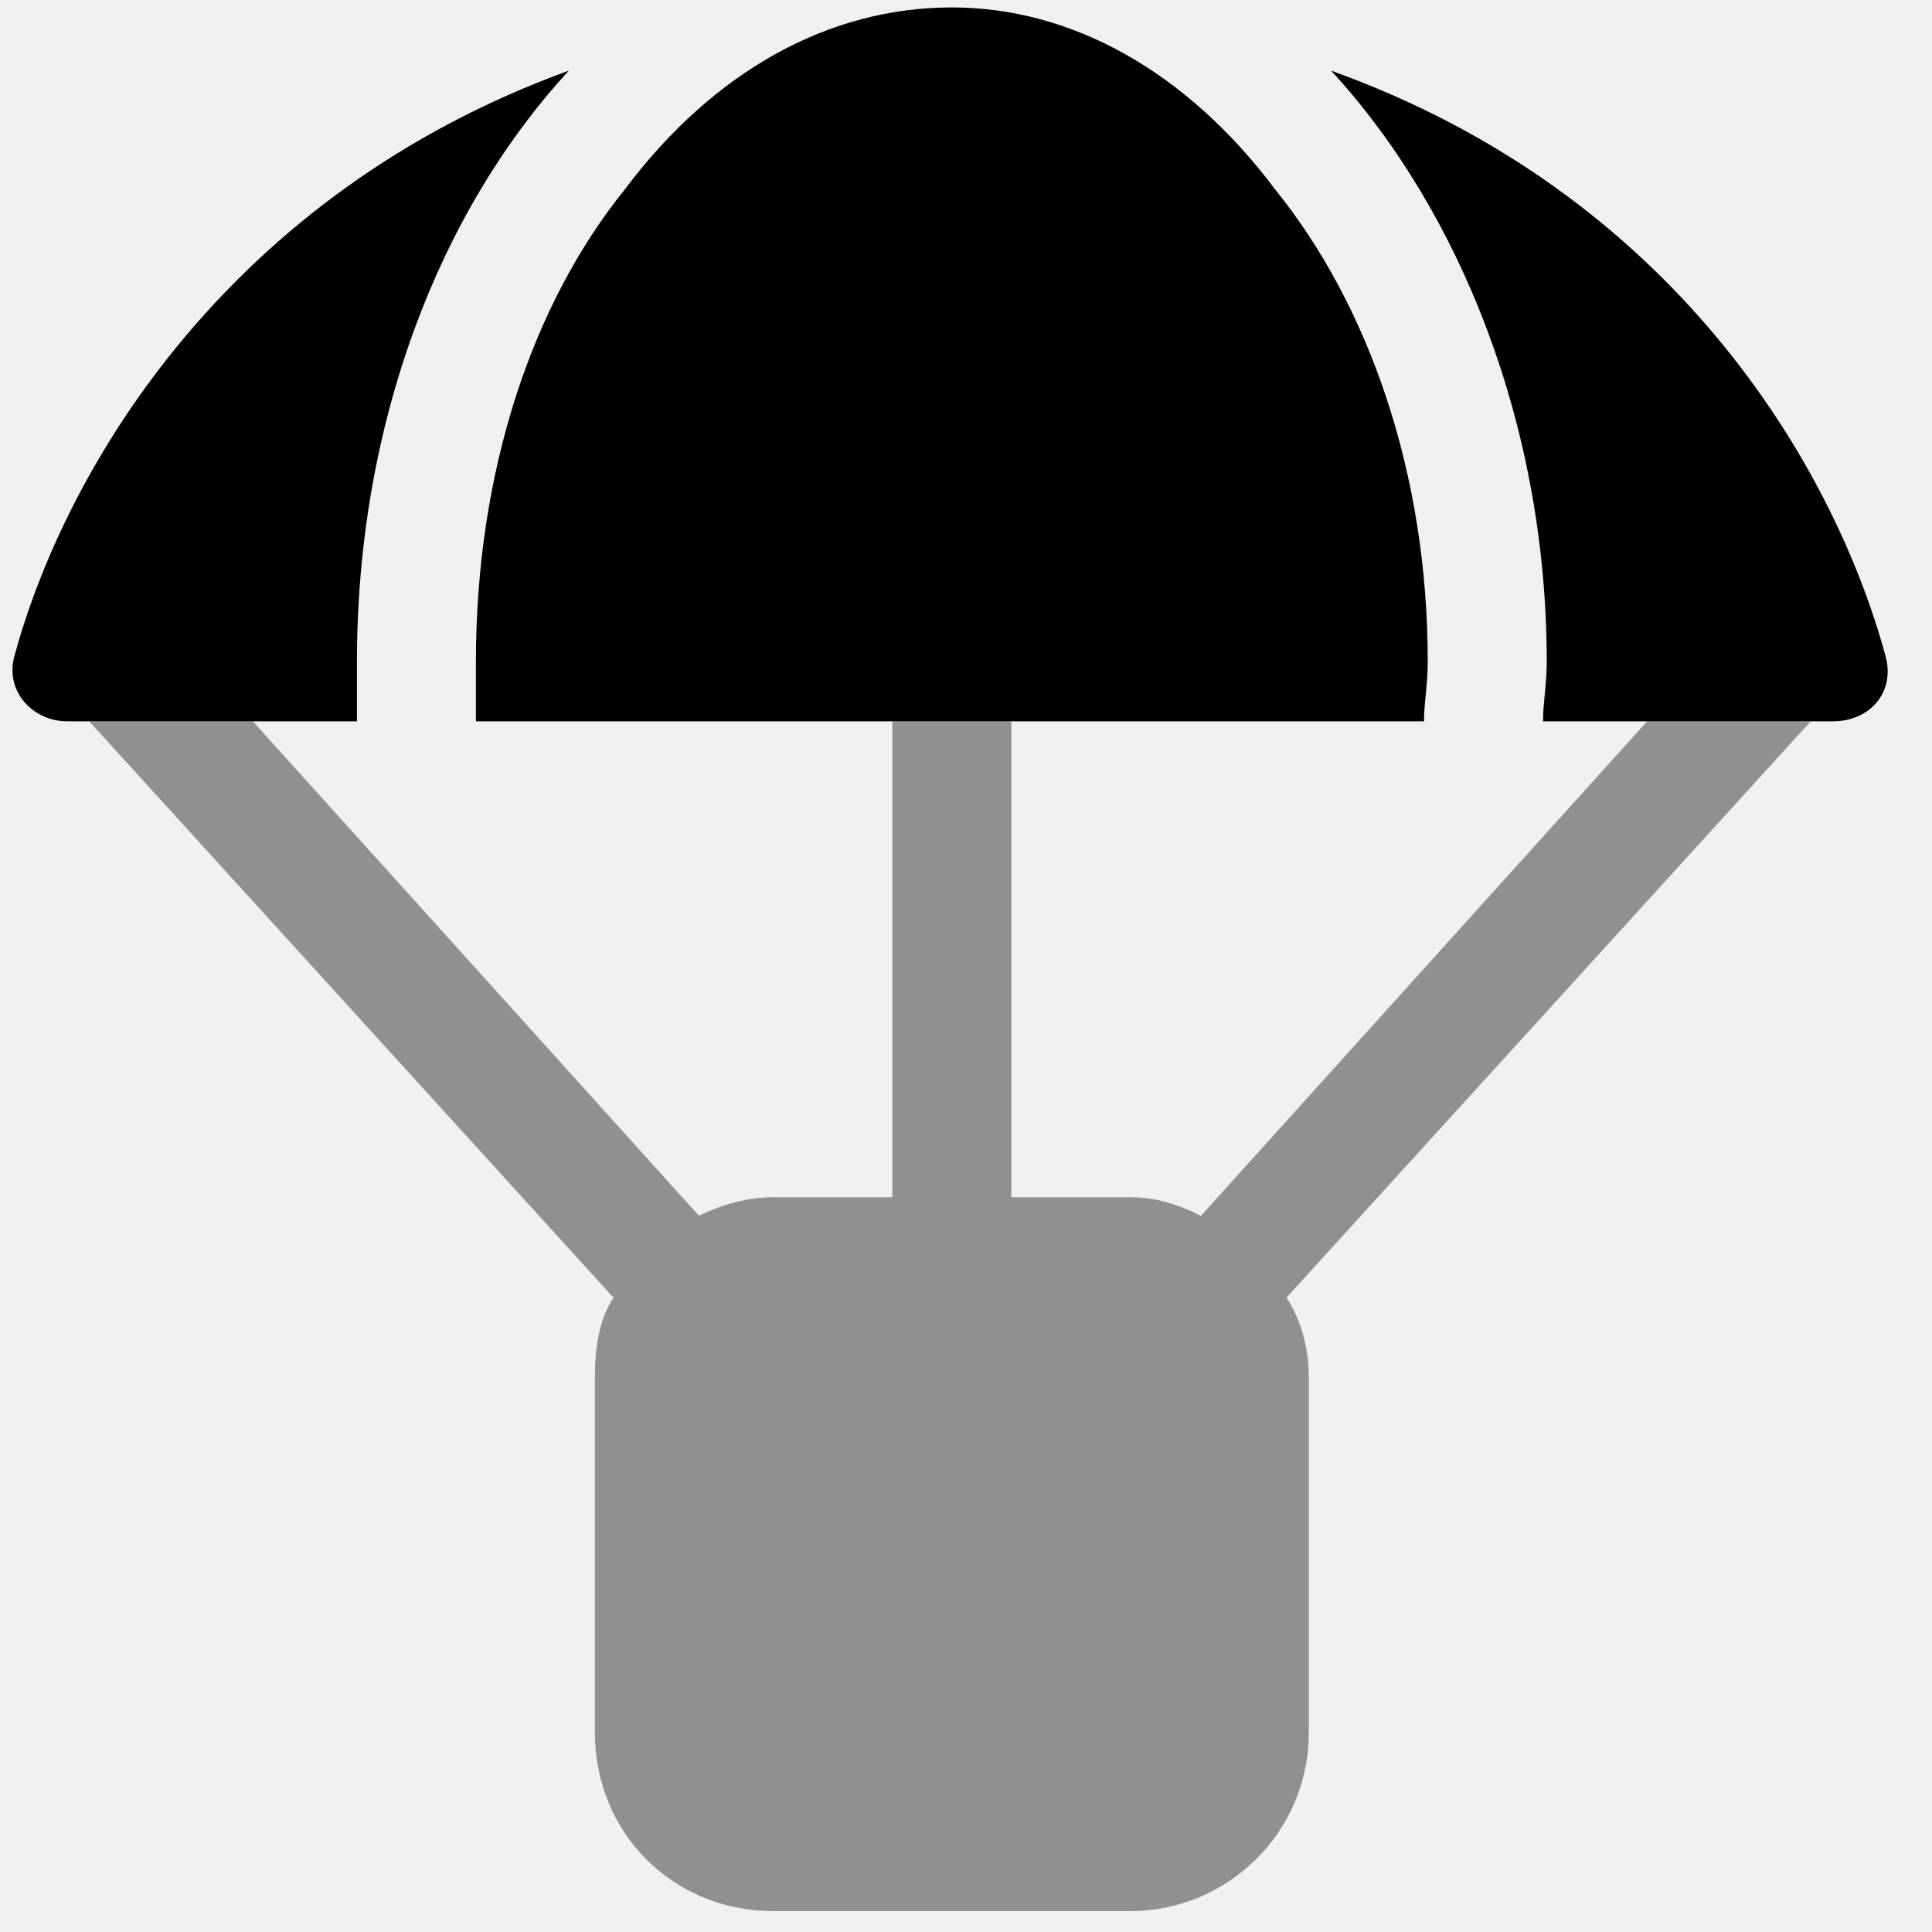
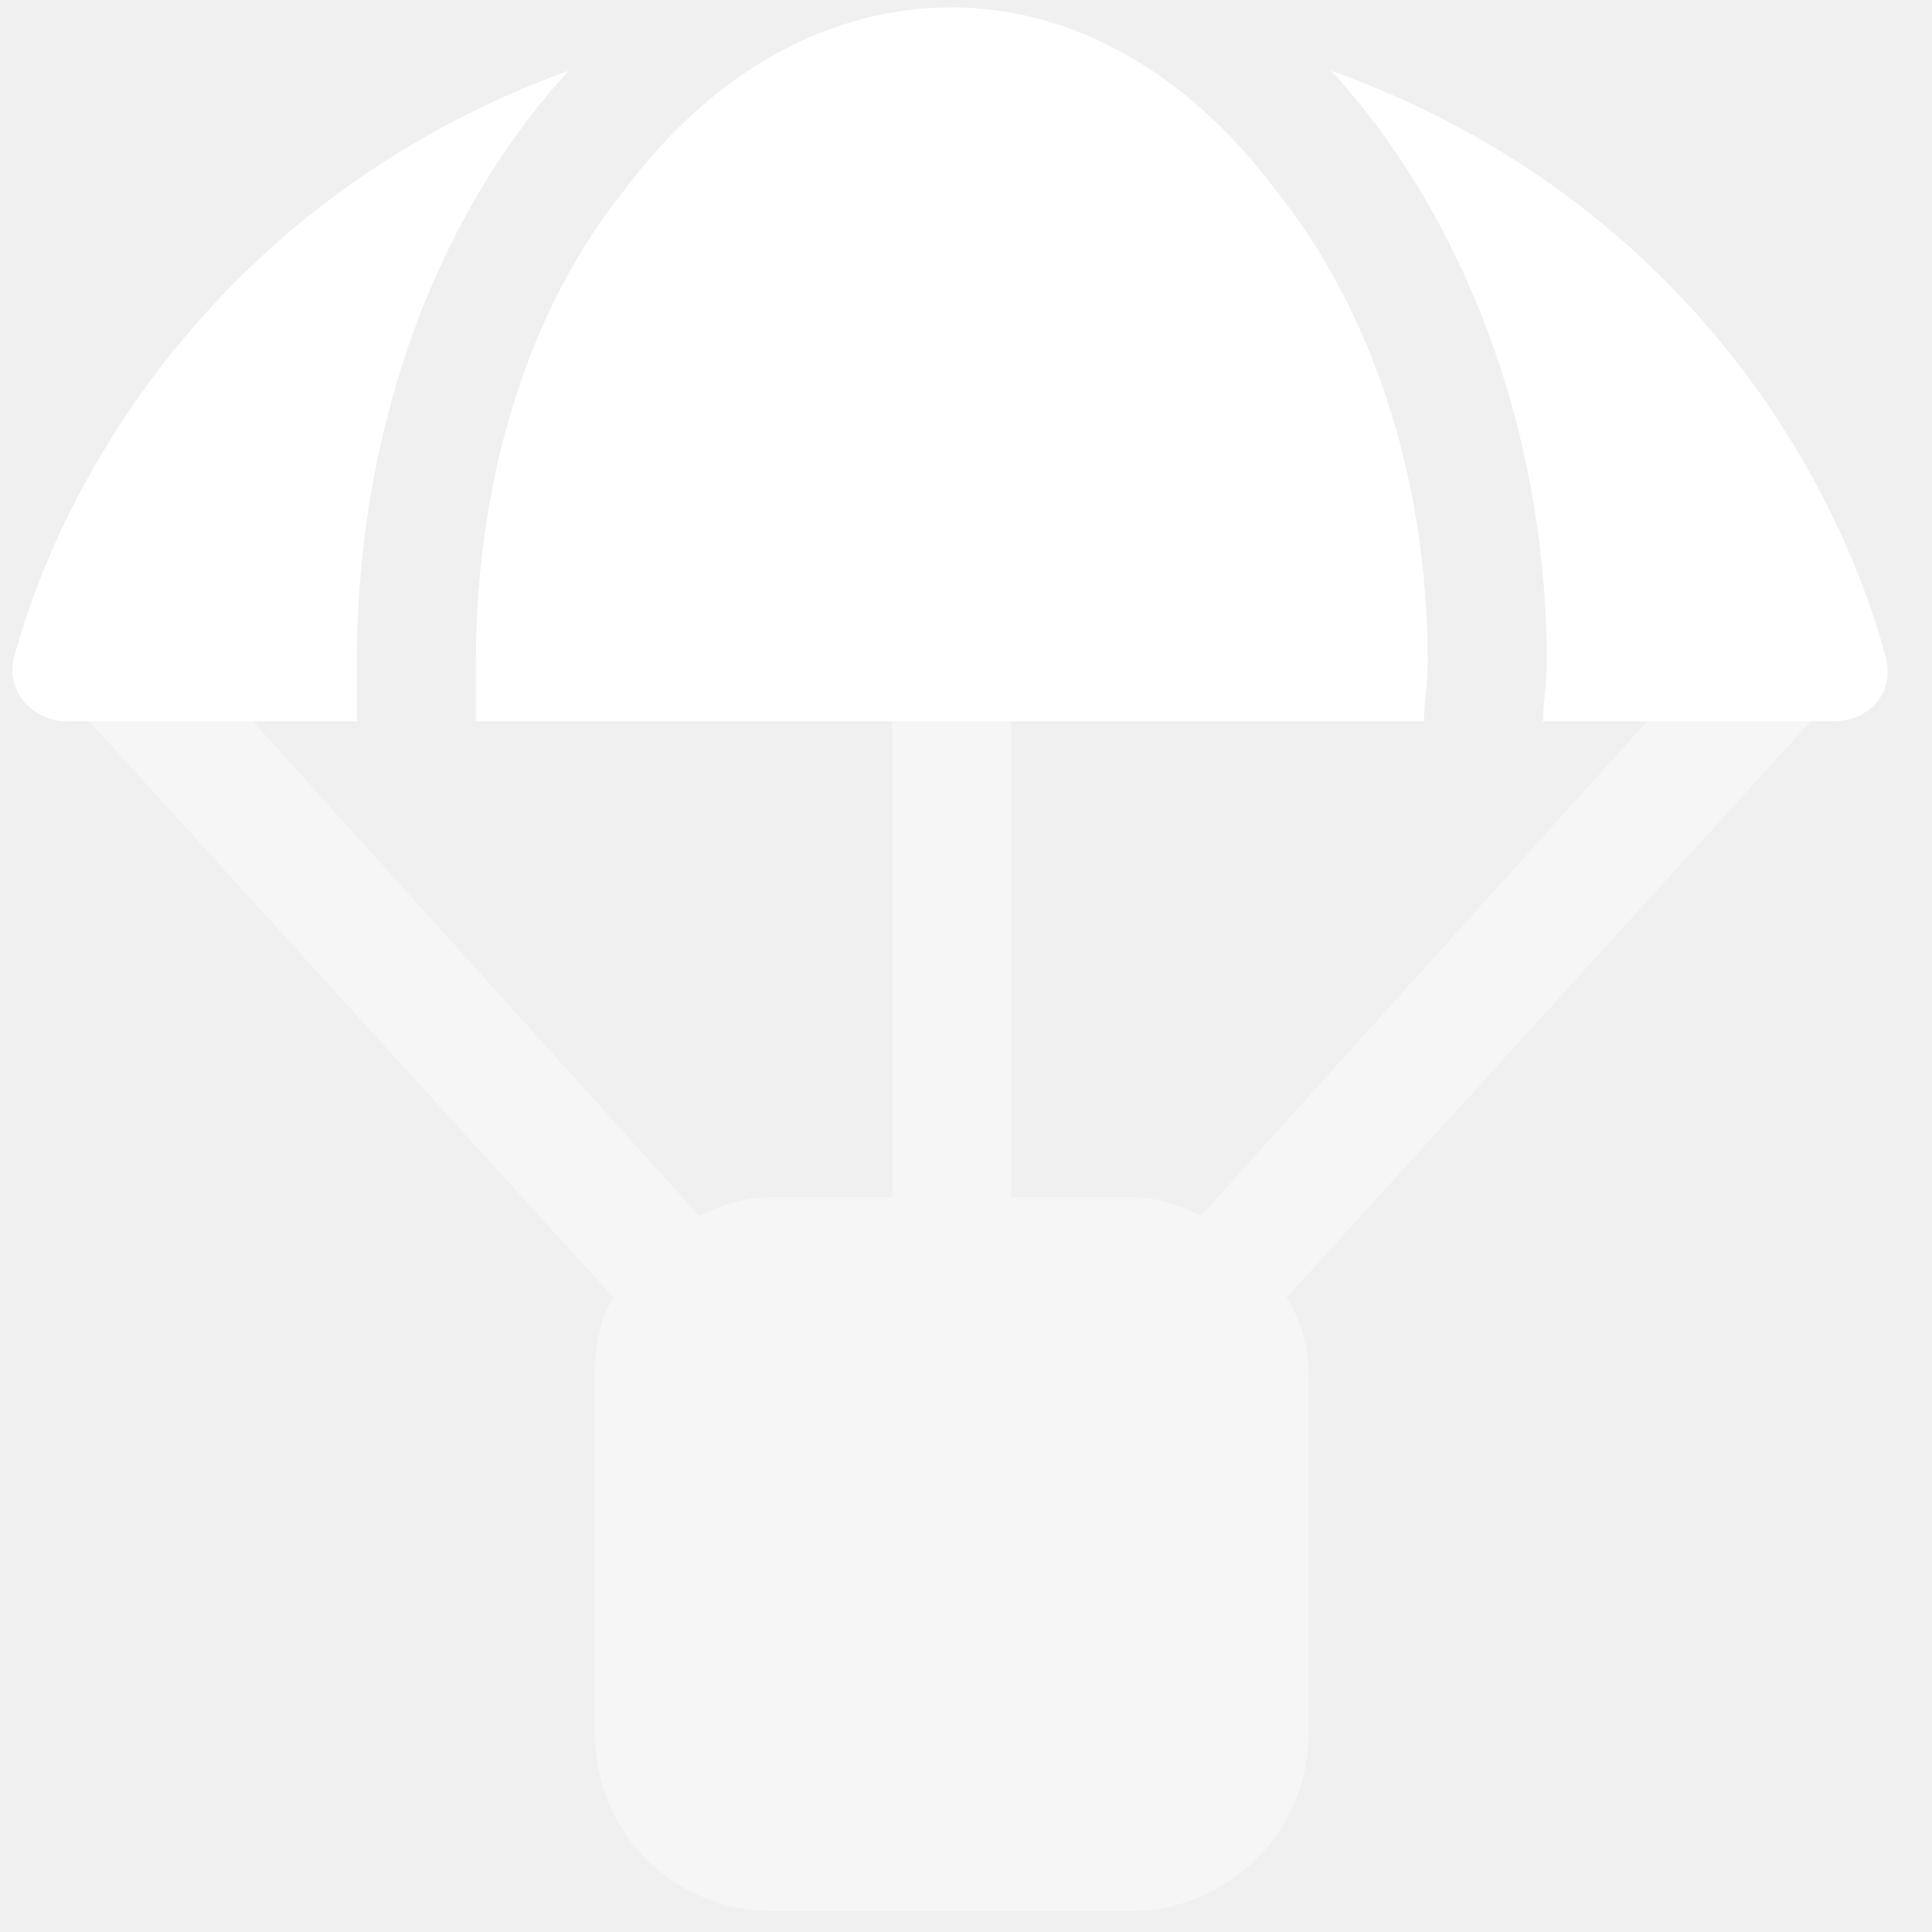
<svg xmlns="http://www.w3.org/2000/svg" width="66" height="66" viewBox="0 0 66 66" fill="none">
-   <path d="M16.258 24.641C16.258 24.006 16.258 23.371 16.258 22.609C16.258 16.131 18.163 10.415 21.339 6.478C24.387 2.413 28.325 0.254 32.516 0.254C36.581 0.254 40.518 2.413 43.566 6.478C46.742 10.415 48.774 16.131 48.774 22.609C48.774 23.371 48.647 24.006 48.647 24.641H16.258ZM45.472 2.413C57.157 6.605 62.619 15.877 64.397 22.355C64.778 23.625 63.889 24.641 62.619 24.641H52.712C52.712 24.006 52.839 23.371 52.839 22.609C52.839 14.607 49.917 7.24 45.472 2.413ZM19.433 2.413C14.988 7.24 12.194 14.48 12.194 22.609C12.194 23.371 12.194 24.006 12.194 24.641H2.286C1.143 24.641 0.127 23.625 0.508 22.355C2.286 15.877 7.875 6.605 19.433 2.413Z" fill="#000000" />
-   <path opacity="0.4" d="M3.048 24.641H8.637L23.879 41.534C24.641 41.153 25.53 40.899 26.419 40.899H30.484V24.641H34.548V40.899H38.613C39.502 40.899 40.264 41.153 41.026 41.534L56.268 24.641H61.857L43.948 44.329C44.456 45.091 44.71 46.107 44.71 46.996V59.19C44.71 62.619 41.915 65.286 38.613 65.286H26.419C22.99 65.286 20.323 62.619 20.323 59.19V46.996C20.323 46.107 20.45 45.091 20.958 44.329L3.048 24.641Z" fill="#000000" />
+   <path d="M16.258 24.641C16.258 24.006 16.258 23.371 16.258 22.609C16.258 16.131 18.163 10.415 21.339 6.478C24.387 2.413 28.325 0.254 32.516 0.254C36.581 0.254 40.518 2.413 43.566 6.478C46.742 10.415 48.774 16.131 48.774 22.609C48.774 23.371 48.647 24.006 48.647 24.641H16.258ZM45.472 2.413C57.157 6.605 62.619 15.877 64.397 22.355C64.778 23.625 63.889 24.641 62.619 24.641H52.712C52.712 24.006 52.839 23.371 52.839 22.609C52.839 14.607 49.917 7.24 45.472 2.413ZM19.433 2.413C14.988 7.24 12.194 14.48 12.194 22.609C12.194 23.371 12.194 24.006 12.194 24.641H2.286C1.143 24.641 0.127 23.625 0.508 22.355C2.286 15.877 7.875 6.605 19.433 2.413Z" fill="#ffffff" />
+   <path opacity="0.4" d="M3.048 24.641H8.637L23.879 41.534C24.641 41.153 25.53 40.899 26.419 40.899H30.484V24.641H34.548V40.899H38.613C39.502 40.899 40.264 41.153 41.026 41.534L56.268 24.641H61.857L43.948 44.329C44.456 45.091 44.71 46.107 44.71 46.996V59.19C44.71 62.619 41.915 65.286 38.613 65.286H26.419C22.99 65.286 20.323 62.619 20.323 59.19V46.996C20.323 46.107 20.45 45.091 20.958 44.329L3.048 24.641Z" fill="#ffffff" />
</svg>
